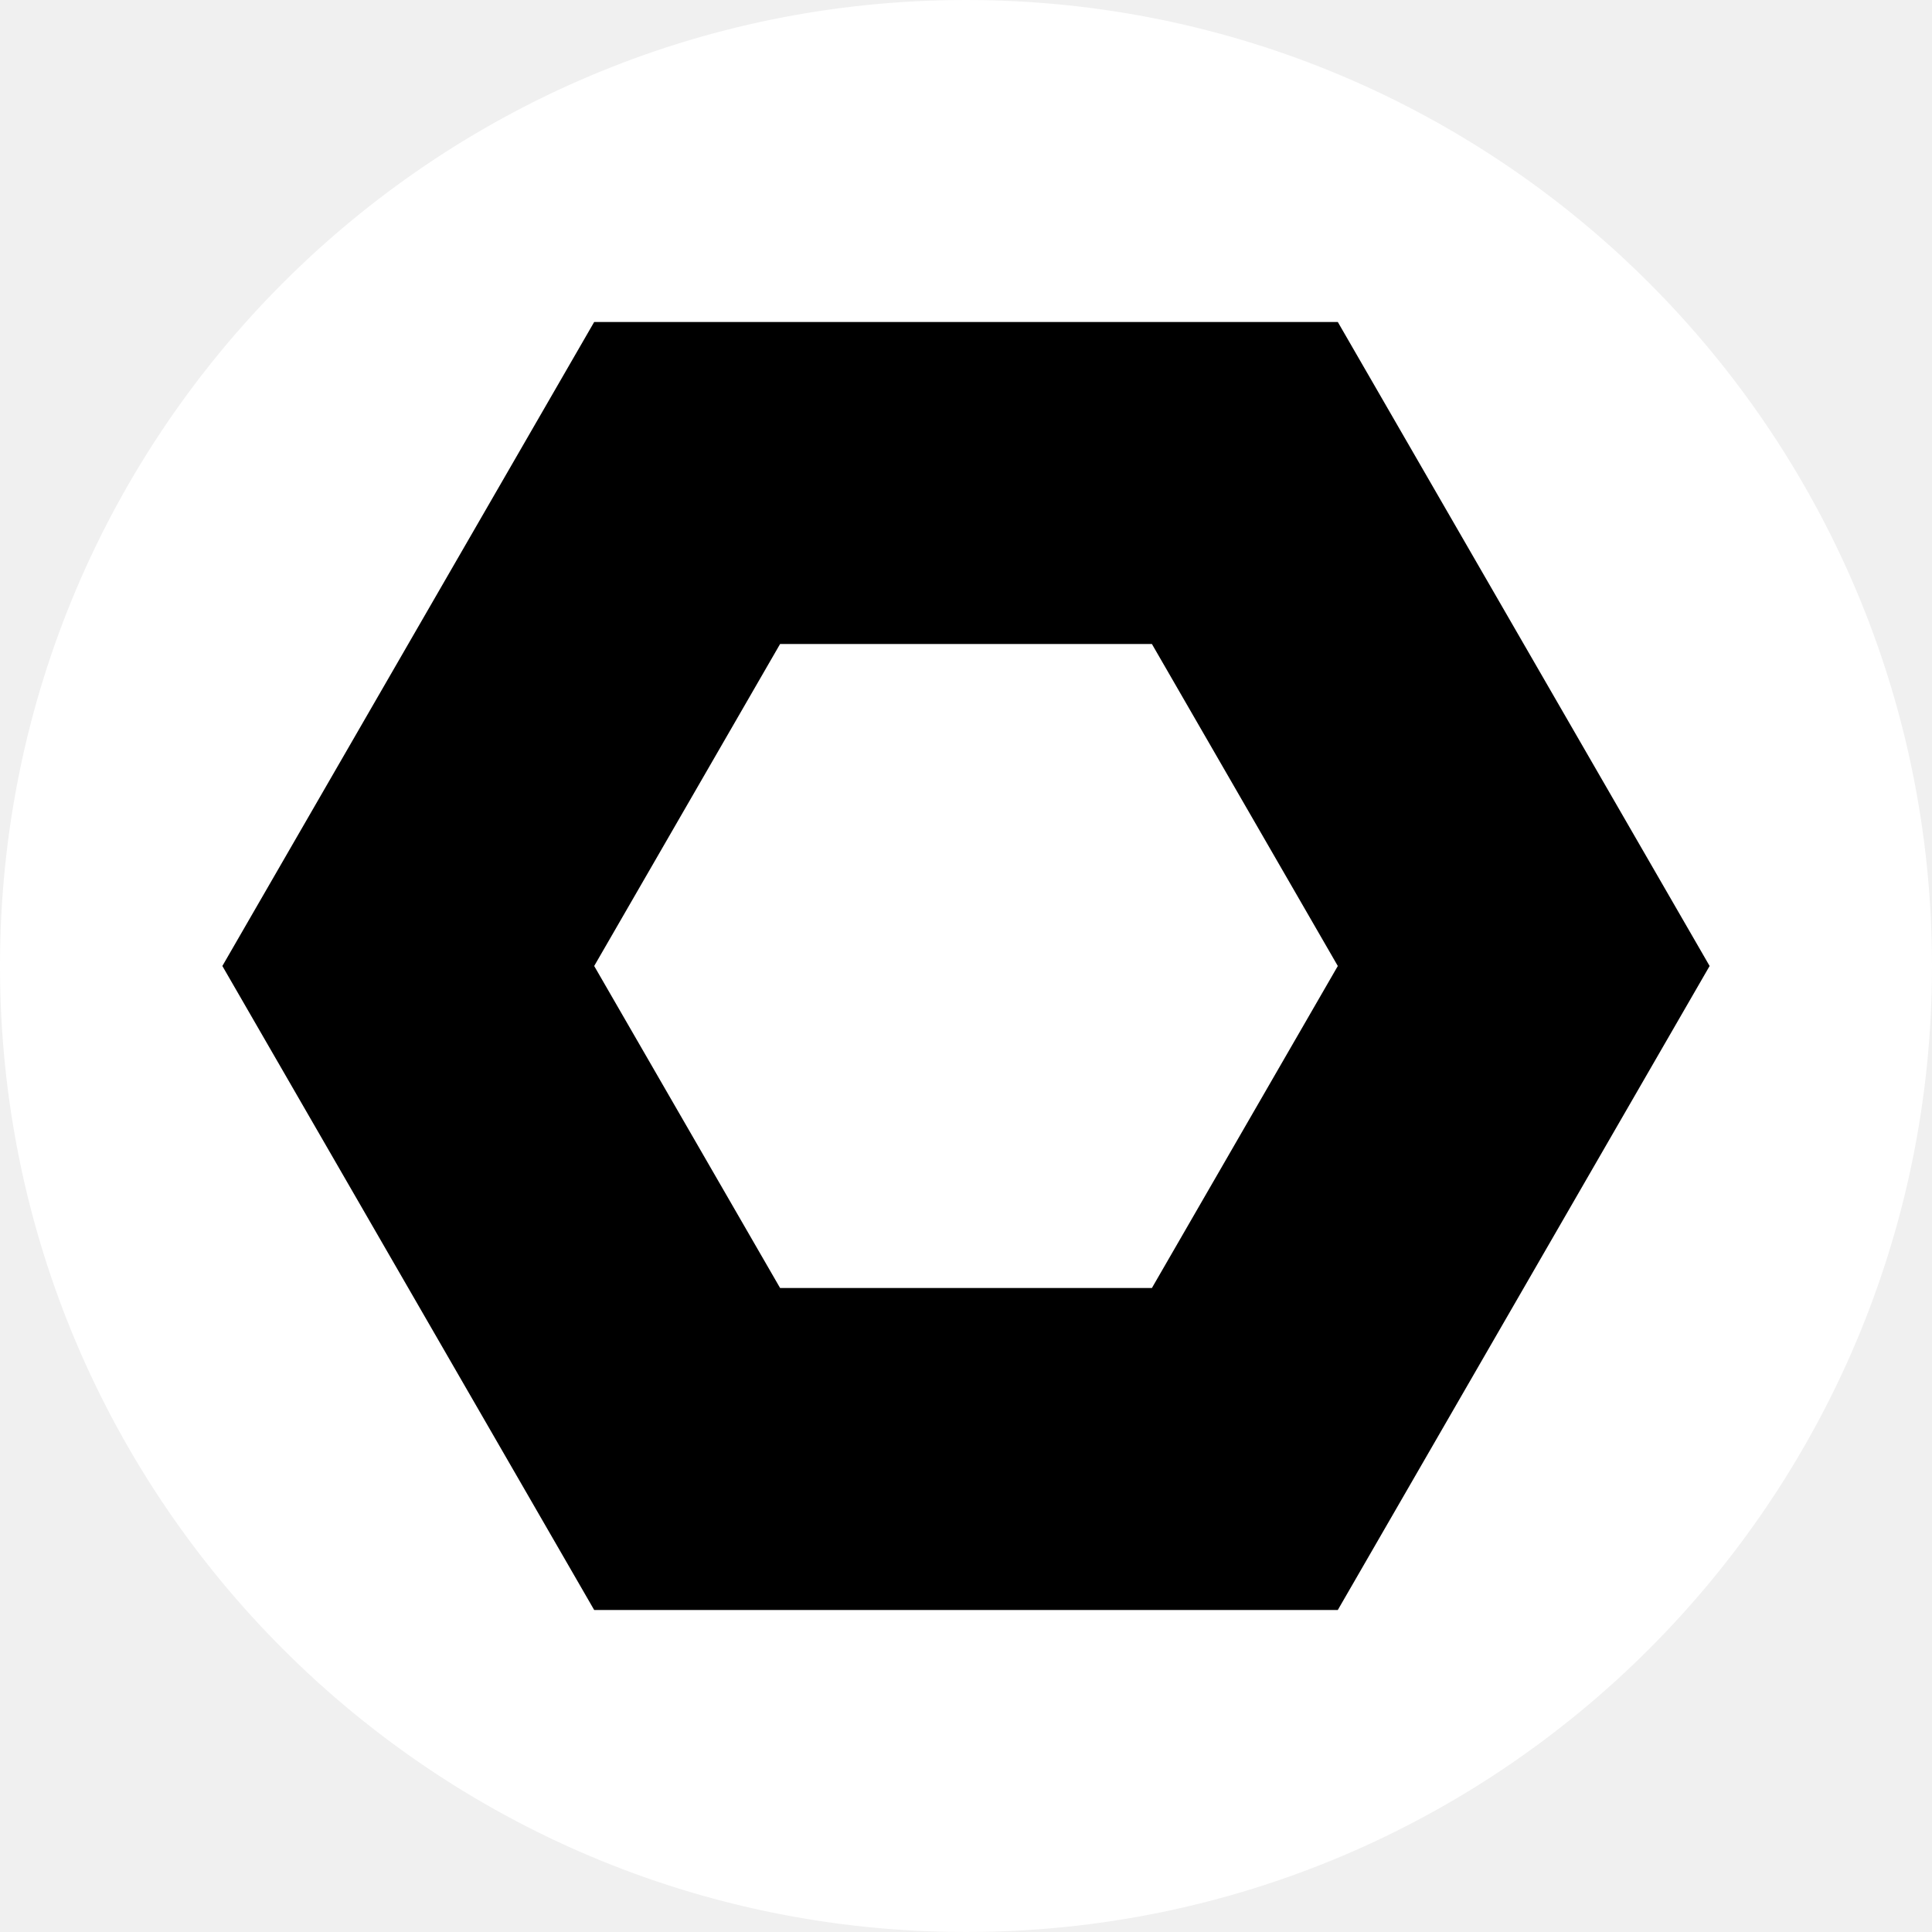
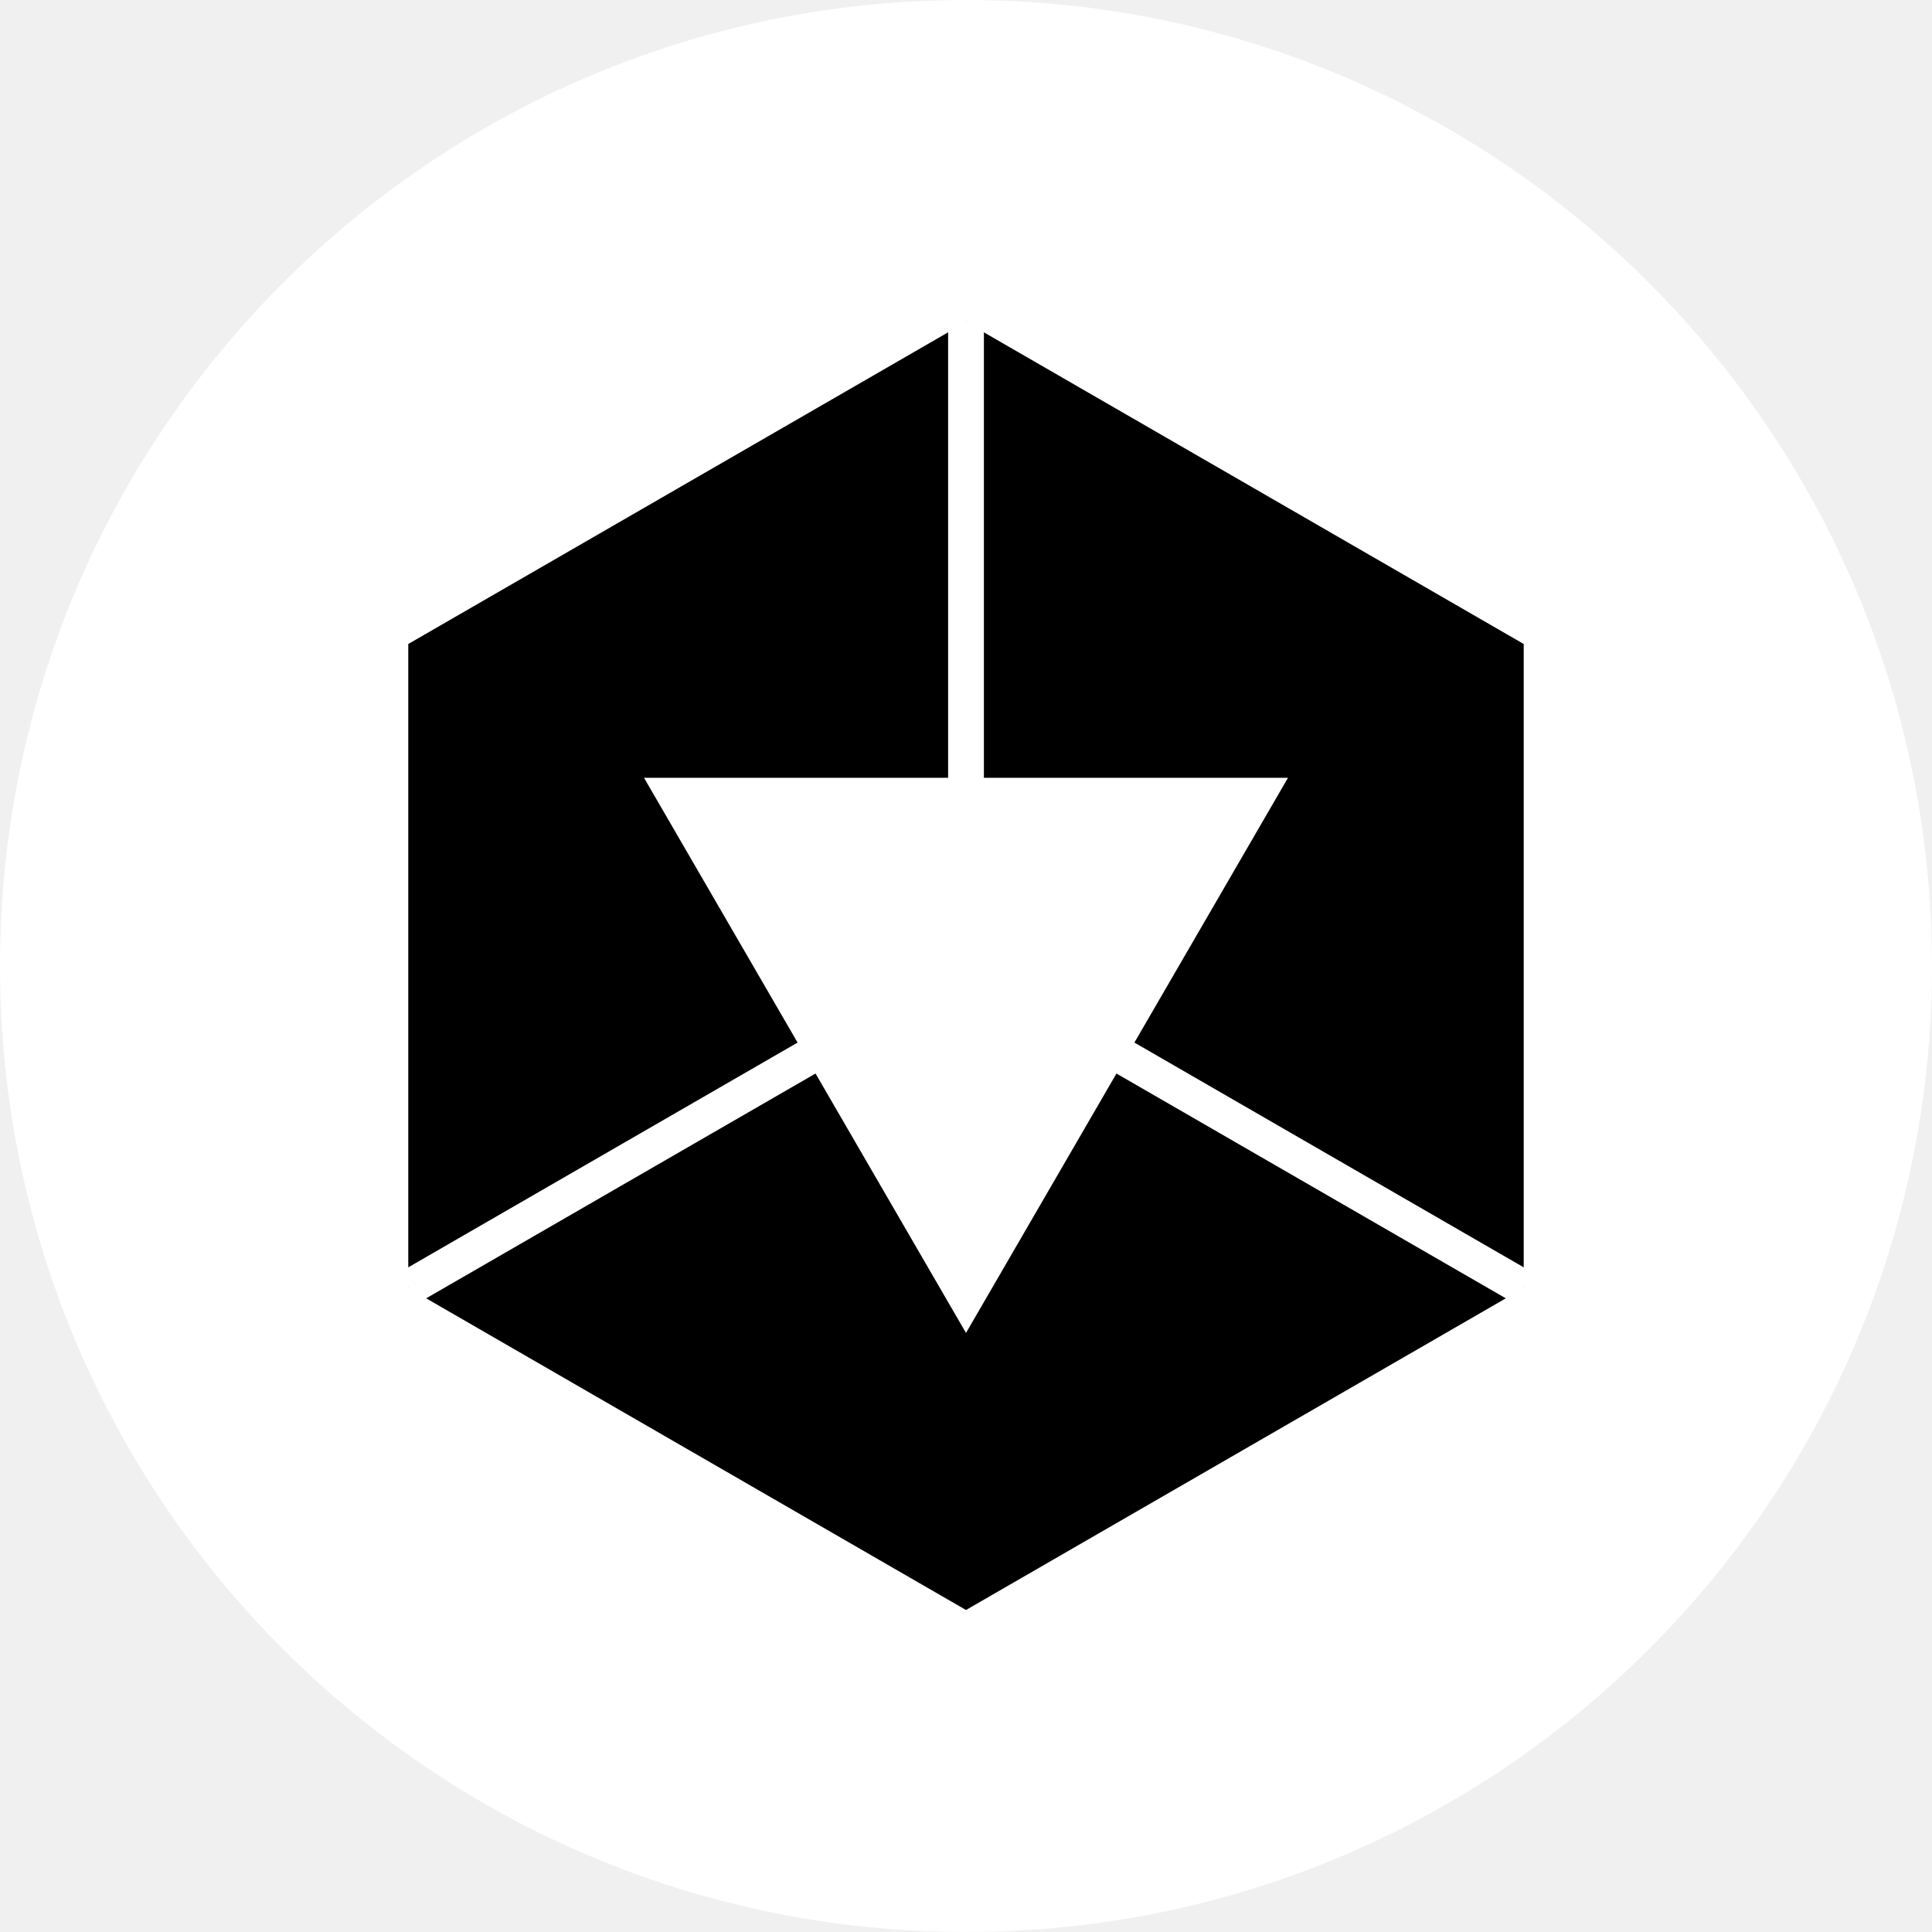
<svg xmlns="http://www.w3.org/2000/svg" width="512" height="512" viewBox="0 0 135.467 135.467" version="1.1" id="svg1">
  <defs id="defs1" />
  <g id="layer1" style="display:inline">
-     <g id="g6-3-9" transform="matrix(0.5805822,0,0,0.5805822,6.772206,-18.48312)" style="display:inline">
-       <circle style="fill:#ffffff;stroke:#ffffff;stroke-width:1.073;stroke-linecap:round;stroke-miterlimit:2.6" id="path2-2-5" cx="-105" cy="-148.5" r="116.128" transform="scale(-1)" />
-       <path style="fill:#000000;stroke:#000000;stroke-width:0.725;stroke-linecap:round;stroke-miterlimit:2.6;stroke-opacity:1" id="path1-9-5" d="m 53.529,35.707 -55.99,-3e-6 -27.995,-48.488 27.995,-48.488 55.99,3e-6 27.995,48.488 z" transform="matrix(-1.59211,0,0,-1.59211,145.6526,128.15)" />
-       <path style="fill:#ffffff;stroke:#ffffff;stroke-width:0.725;stroke-linecap:round;stroke-miterlimit:2.6" id="path3-5-7" d="m 71.011,-14.508 -38.885,-2e-6 -19.442,-33.675 19.442,-33.675 38.885,2e-6 19.442,33.675 z" transform="matrix(-1.142502,0,0,-1.142502,163.9173,93.45072)" />
+     <g id="g1" transform="translate(-382.5875,279.1354)">
+       <circle style="fill:#ffffff;fill-opacity:1;stroke:none;stroke-width:1.266;stroke-dasharray:none;stroke-opacity:1" id="path3" cx="450.321" cy="211.402" r="67.733" transform="scale(1,-1)" />
+       <path style="fill:#000000;fill-opacity:1;stroke:none;stroke-width:2.16;stroke-dasharray:none;stroke-opacity:1" id="path20" d="m -17.556,30.202 -50.297,29.039 -50.297,-29.039 0,-58.078 50.297,-29.039 50.297,29.039 z" transform="matrix(0.7775013,0,0,-0.7775013,503.0762,-210.4977)" />
+       <path style="fill:#ffffff;fill-opacity:1;stroke:none;stroke-width:3.016;stroke-dasharray:none;stroke-opacity:1" id="path15" d="m 72.113,179.821 -103.126,0 51.563,-89.31 z" transform="matrix(0.4378666,0,0,-0.4358619,441.3229,-146.2225)" />
+       <rect style="fill:#ffffff;fill-opacity:1;stroke:none;stroke-width:1.273;stroke-dasharray:none;stroke-opacity:1" id="rect18" width="2.509" height="45.156" x="449.067" y="211.402" transform="scale(1,-1)" />
+       <rect style="fill:#ffffff;fill-opacity:1;stroke:none;stroke-width:1.273;stroke-dasharray:none;stroke-opacity:1" id="rect22" width="2.509" height="45.156" x="-43.335" y="-495.69" transform="matrix(-0.5,-0.8660254,-0.8660254,0.5,0,0)" />
+       <rect style="fill:#ffffff;fill-opacity:1;stroke:none;stroke-width:1.273;stroke-dasharray:none;stroke-opacity:1" id="rect23" width="2.509" height="45.156" x="-409.494" y="284.288" transform="matrix(-0.5,0.8660254,0.8660254,0.5,0,0)" />
    </g>
  </g>
</svg>
